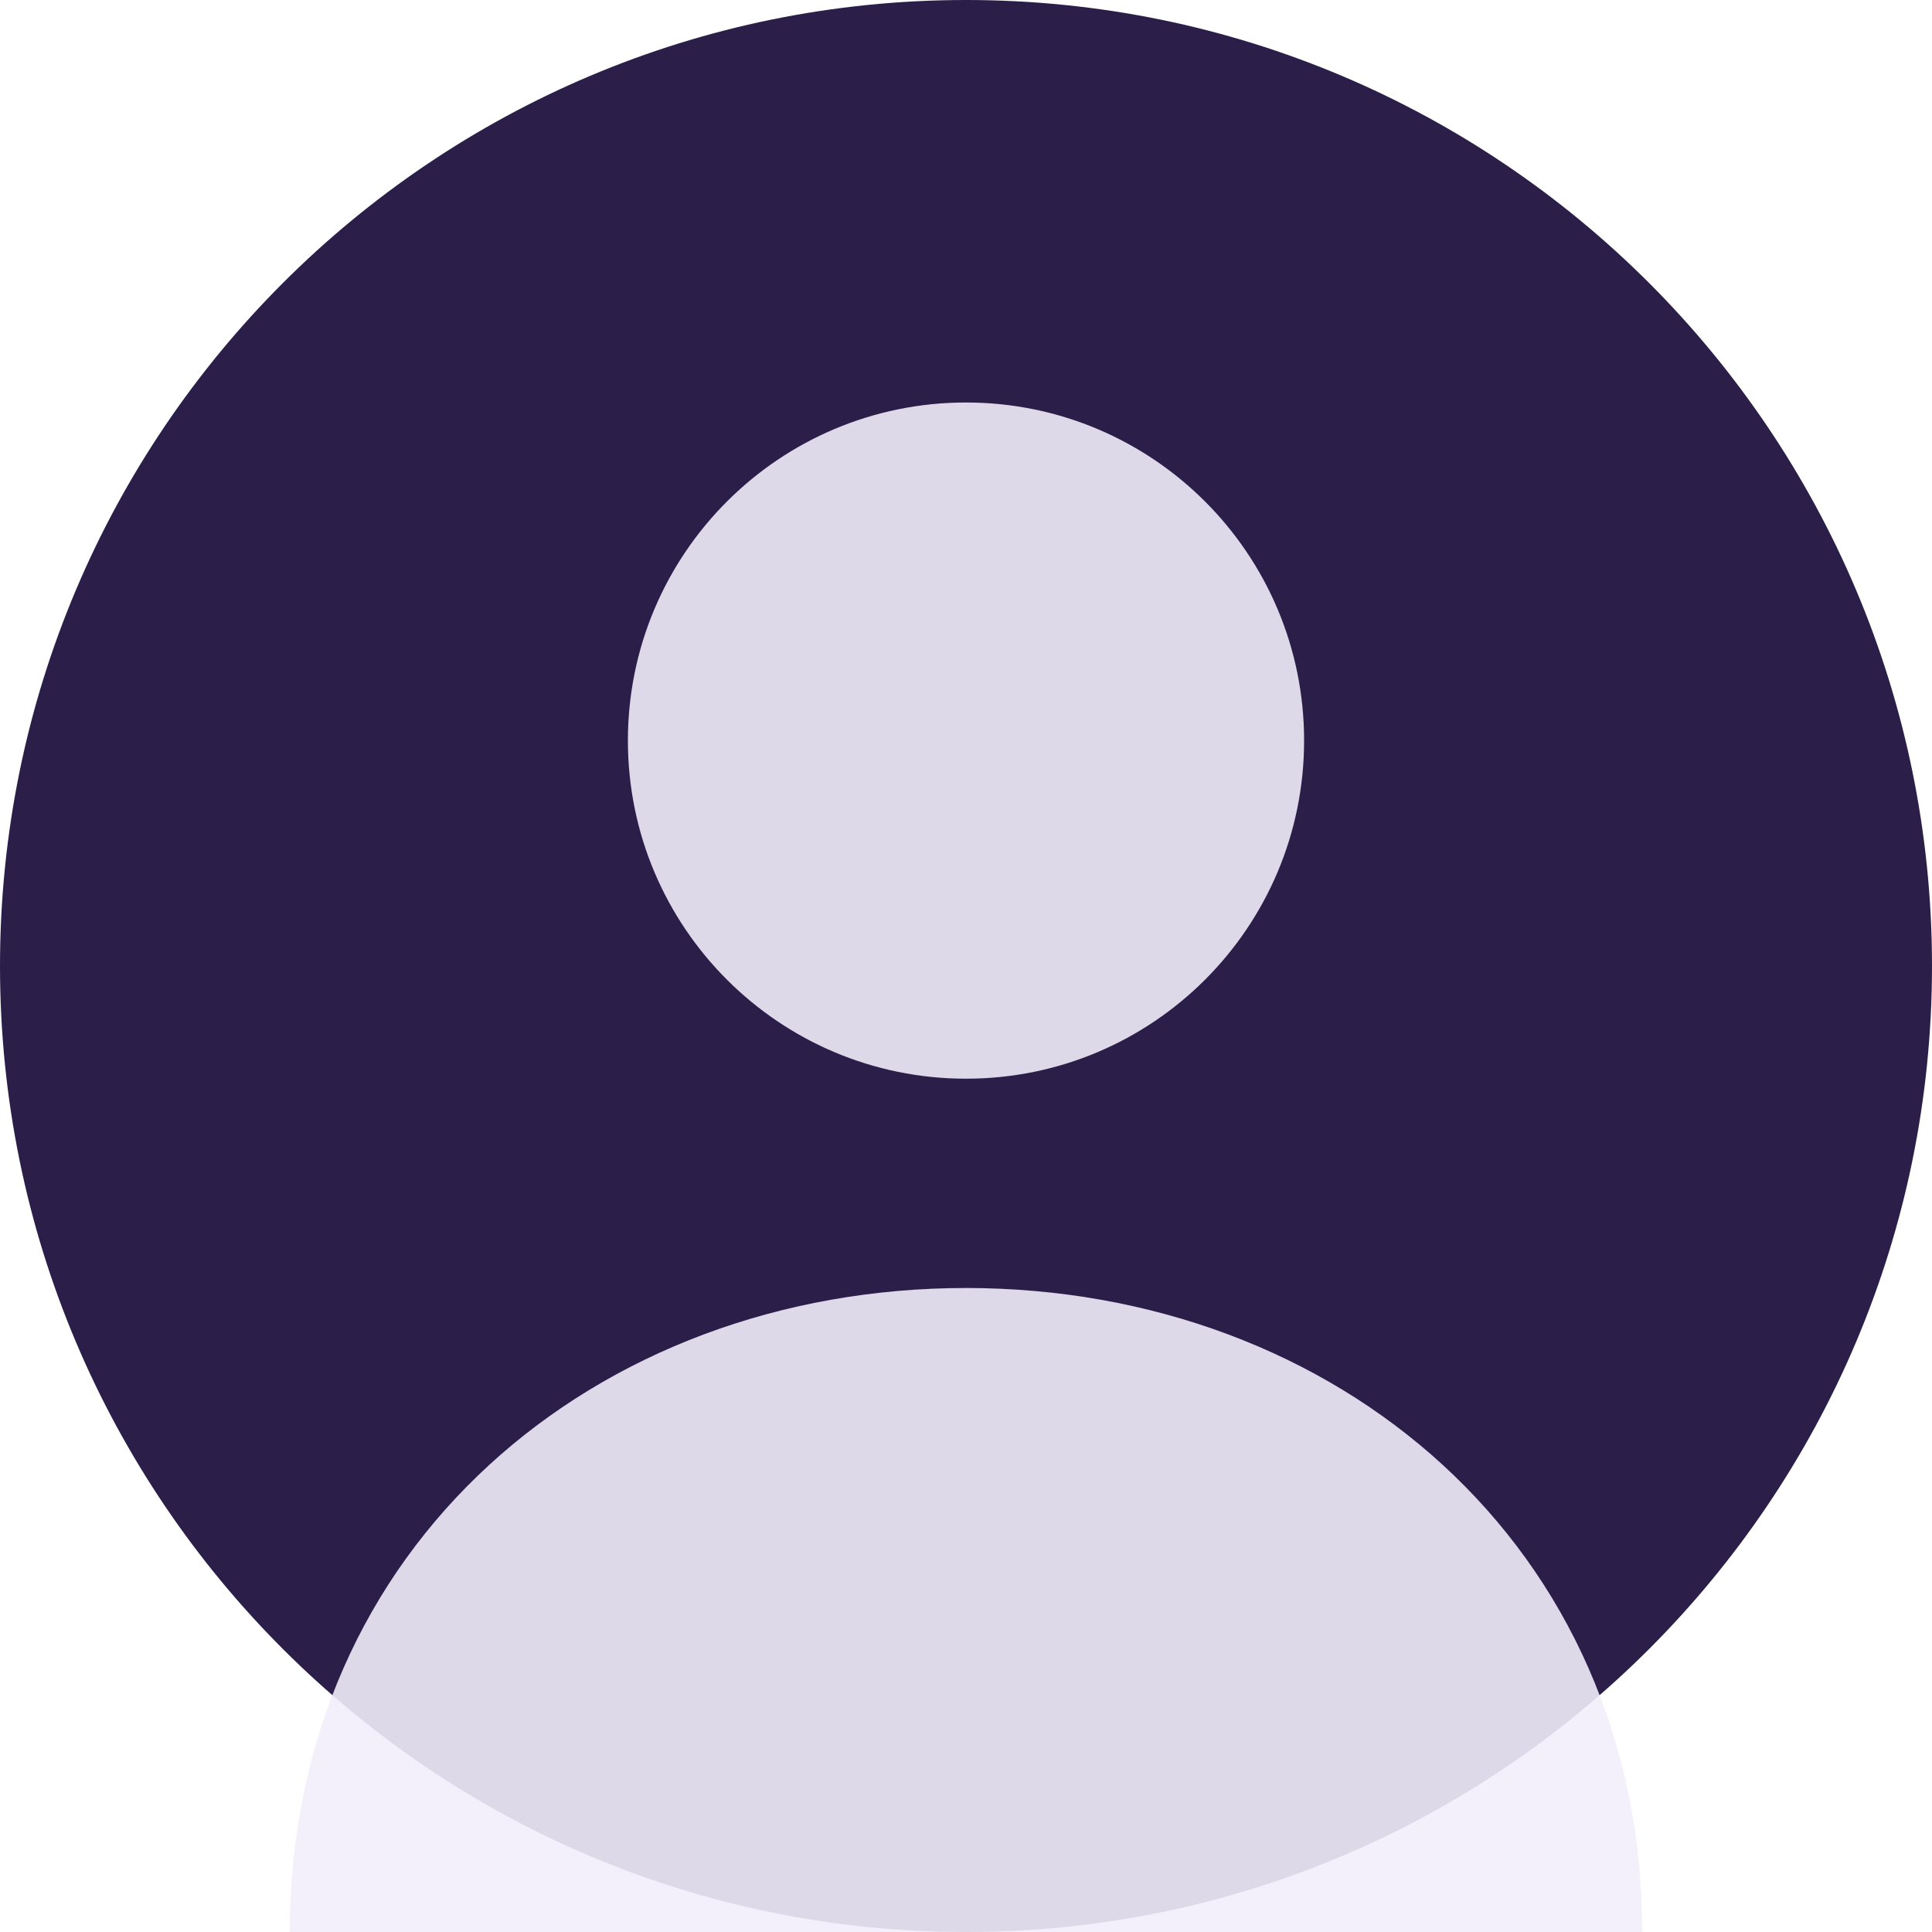
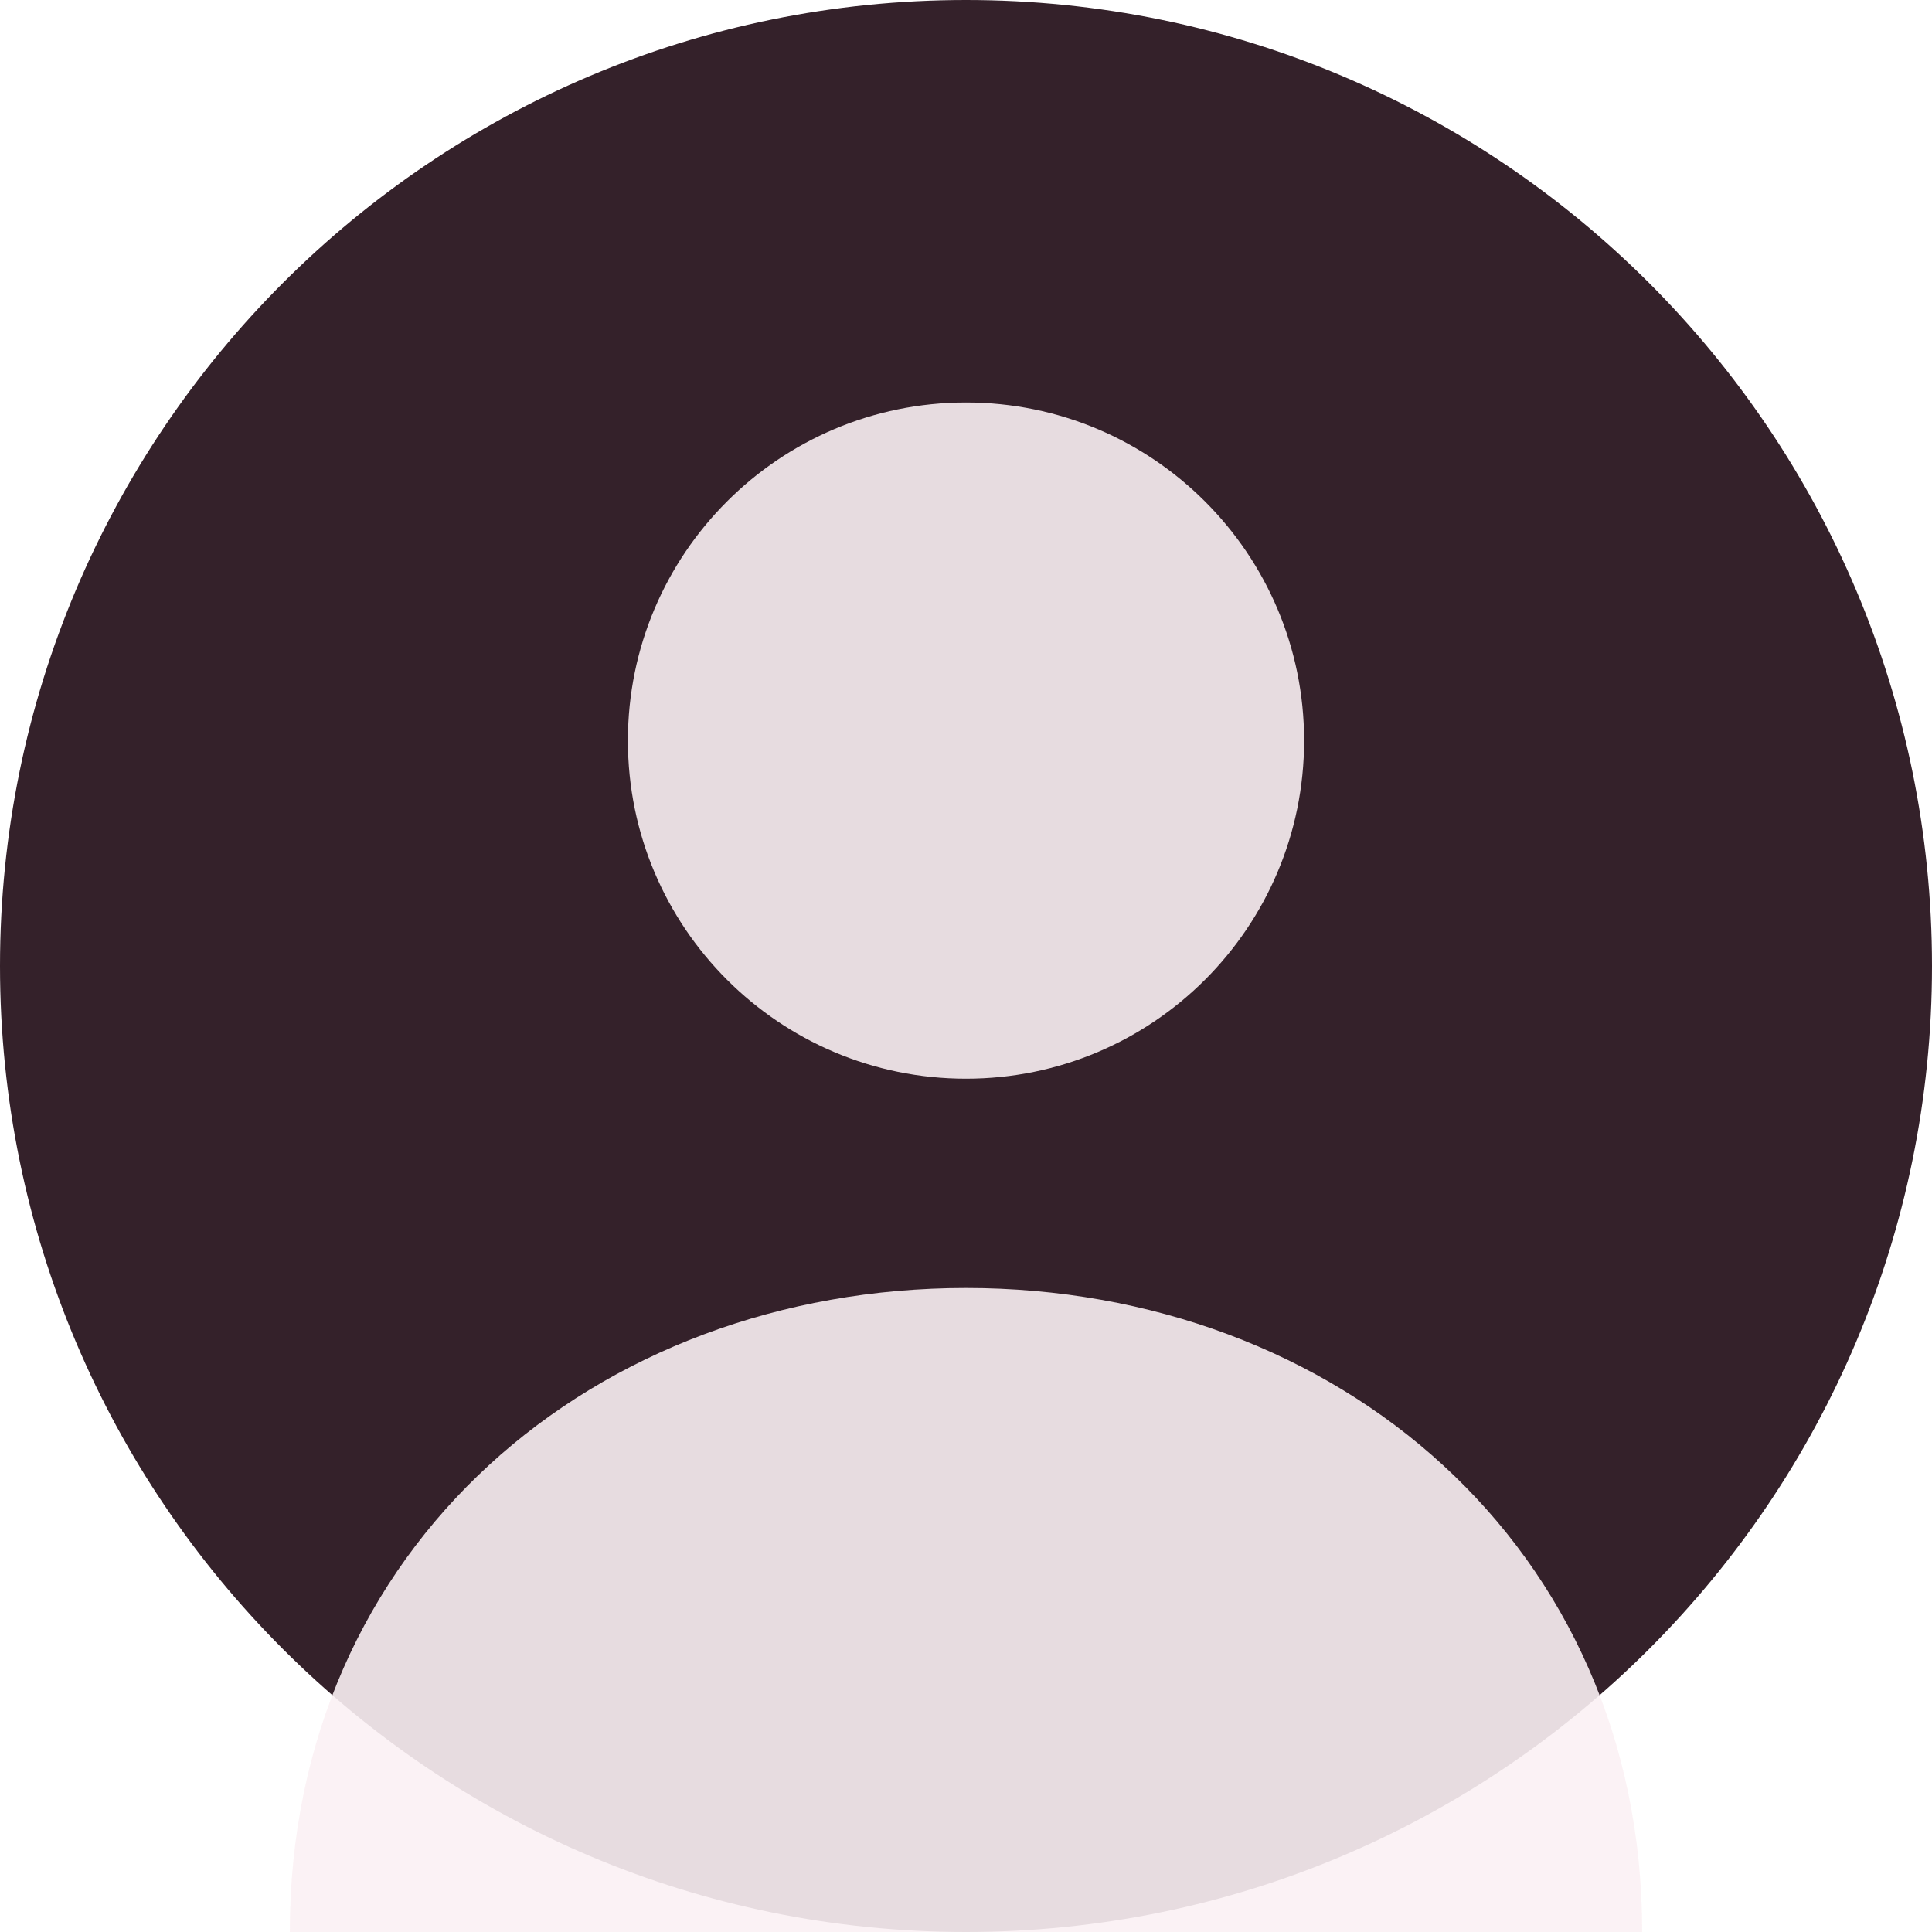
<svg xmlns="http://www.w3.org/2000/svg" viewBox="0 0 120 120" width="120" height="120" role="img" aria-label="Member portrait">
-   <rect width="120" height="120" rx="60" fill="#2B1F4A" />
-   <circle cx="60" cy="46" r="21" fill="#F2EDFB" opacity="0.9" />
-   <path d="M18 120c0-24 19-40 42-40s42 16 42 40z" fill="#F2EDFB" opacity="0.9" />
+   <rect width="120" height="120" rx="60" fill="#34212A" />
+   <circle cx="60" cy="46" r="21" fill="#FBF1F4" opacity="0.9" />
+   <path d="M18 120c0-24 19-40 42-40s42 16 42 40z" fill="#FBF1F4" opacity="0.9" />
</svg>
